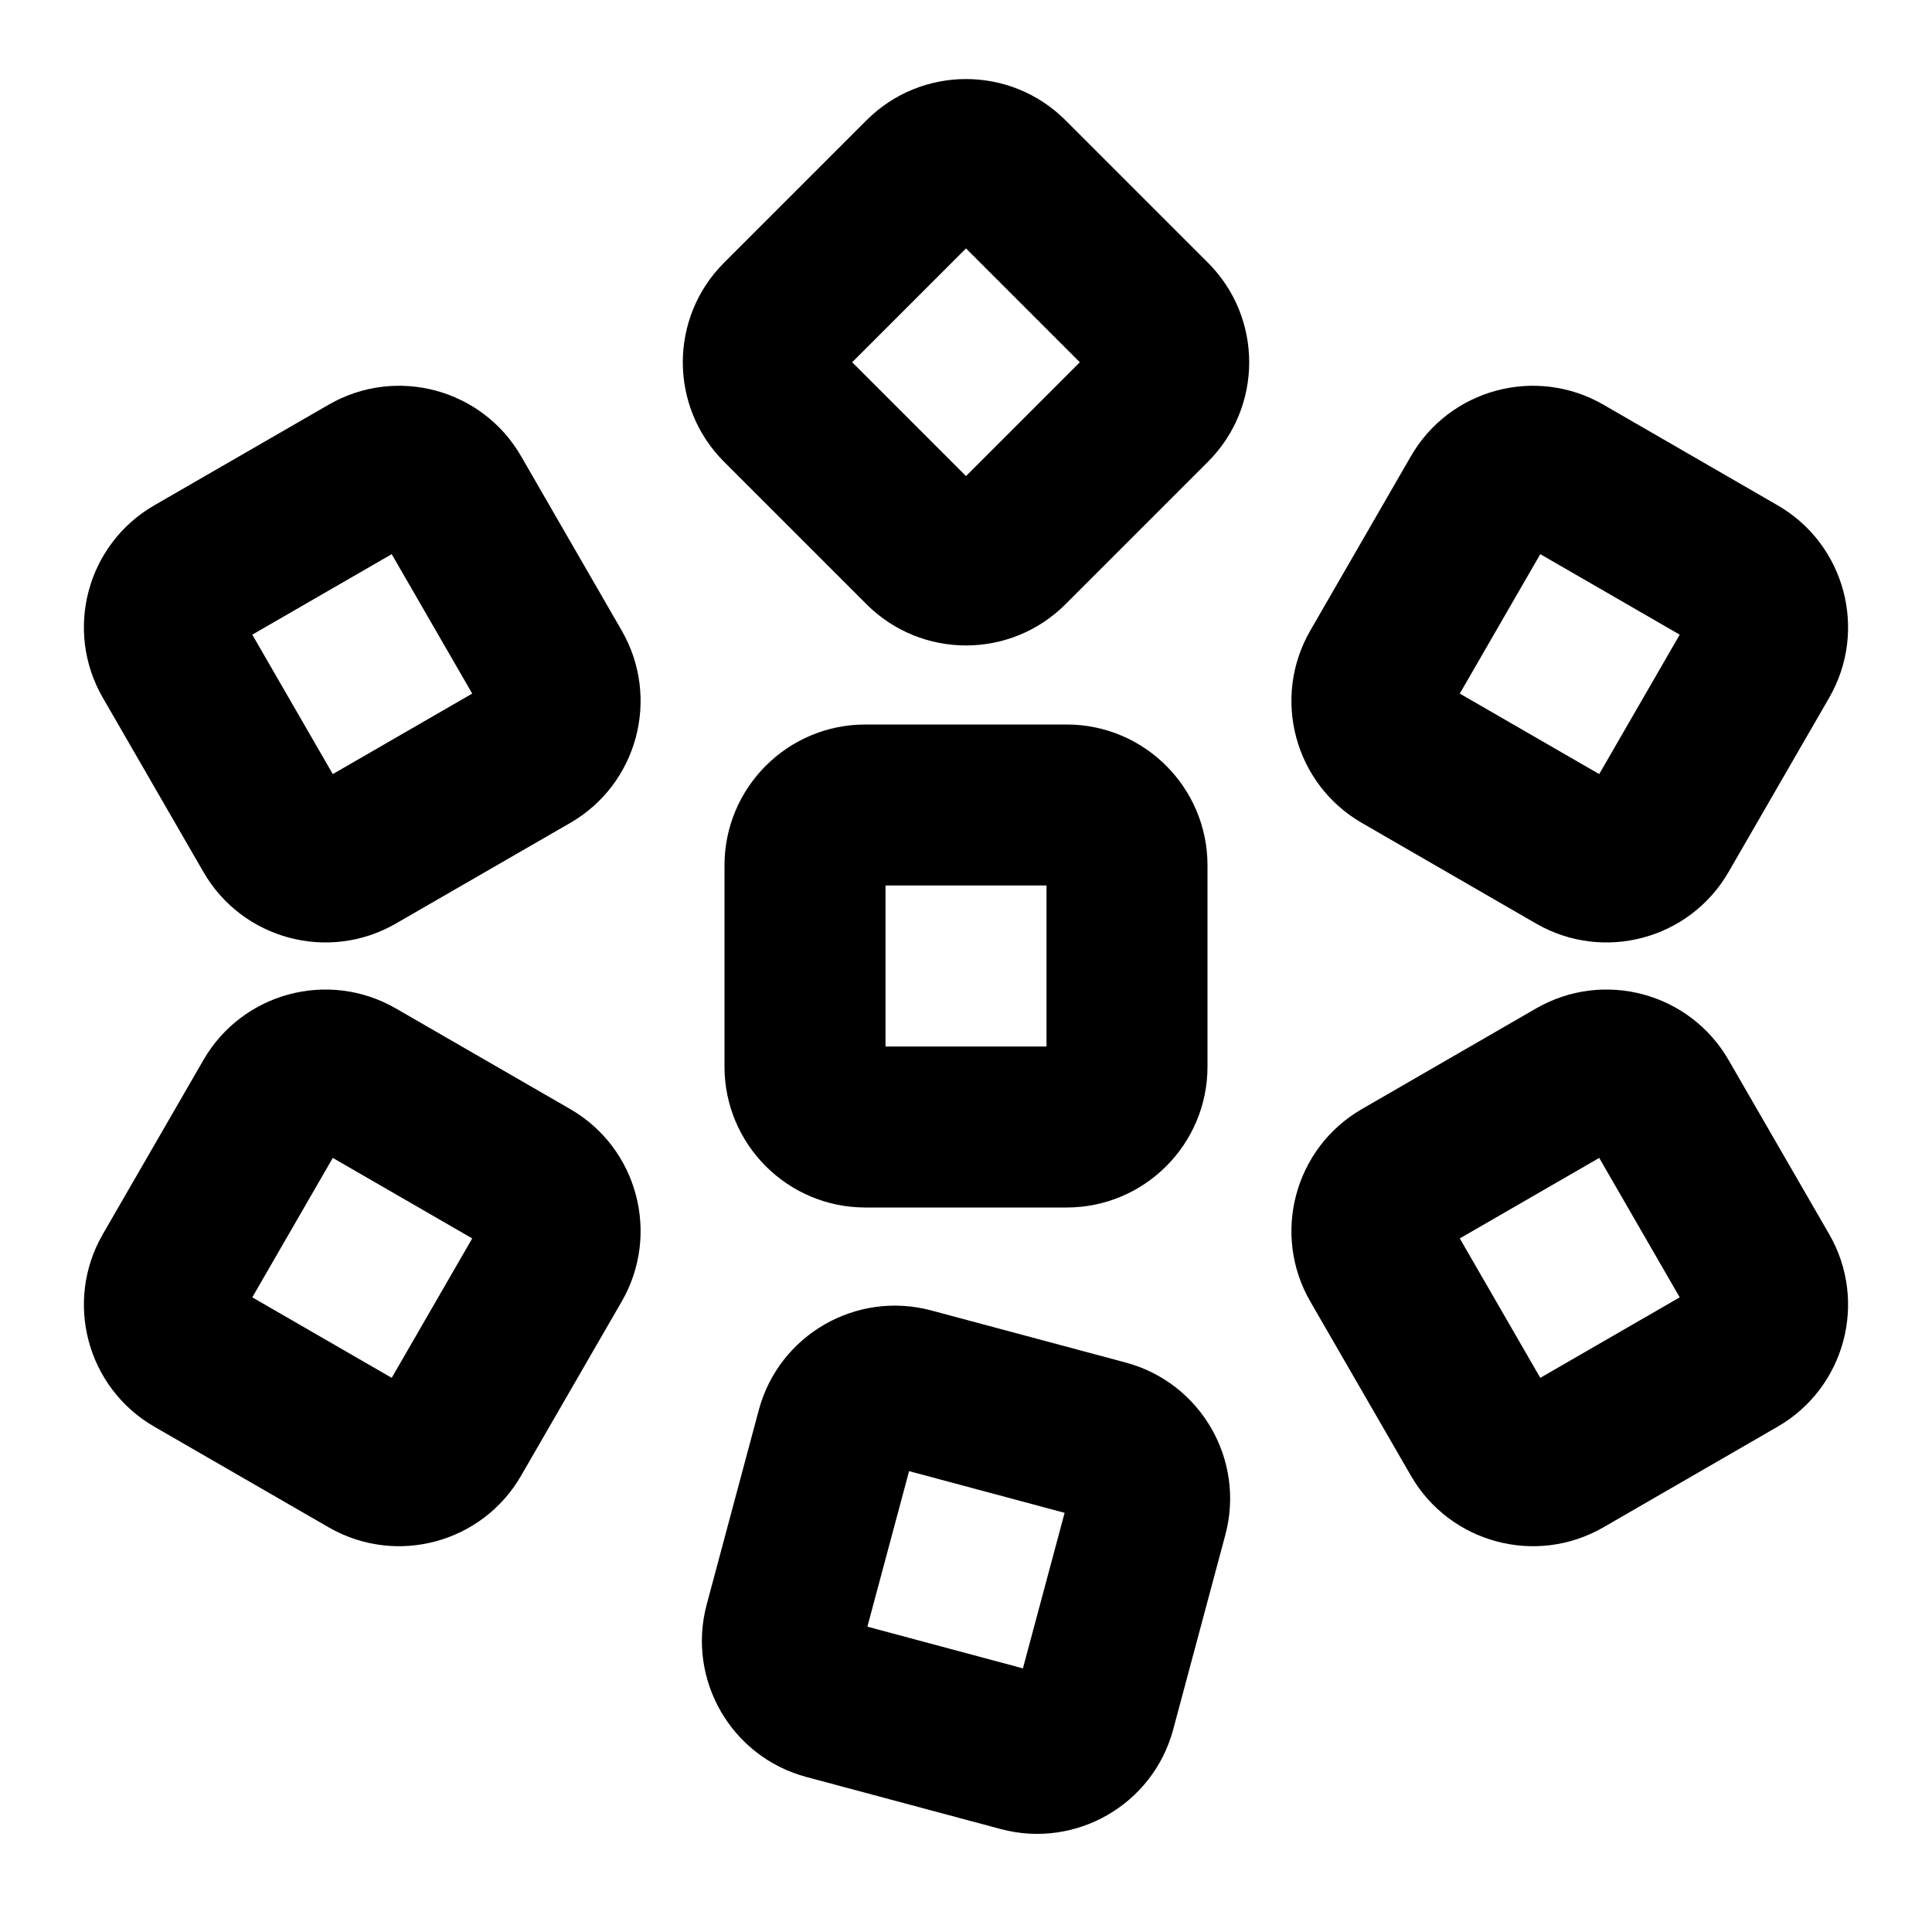
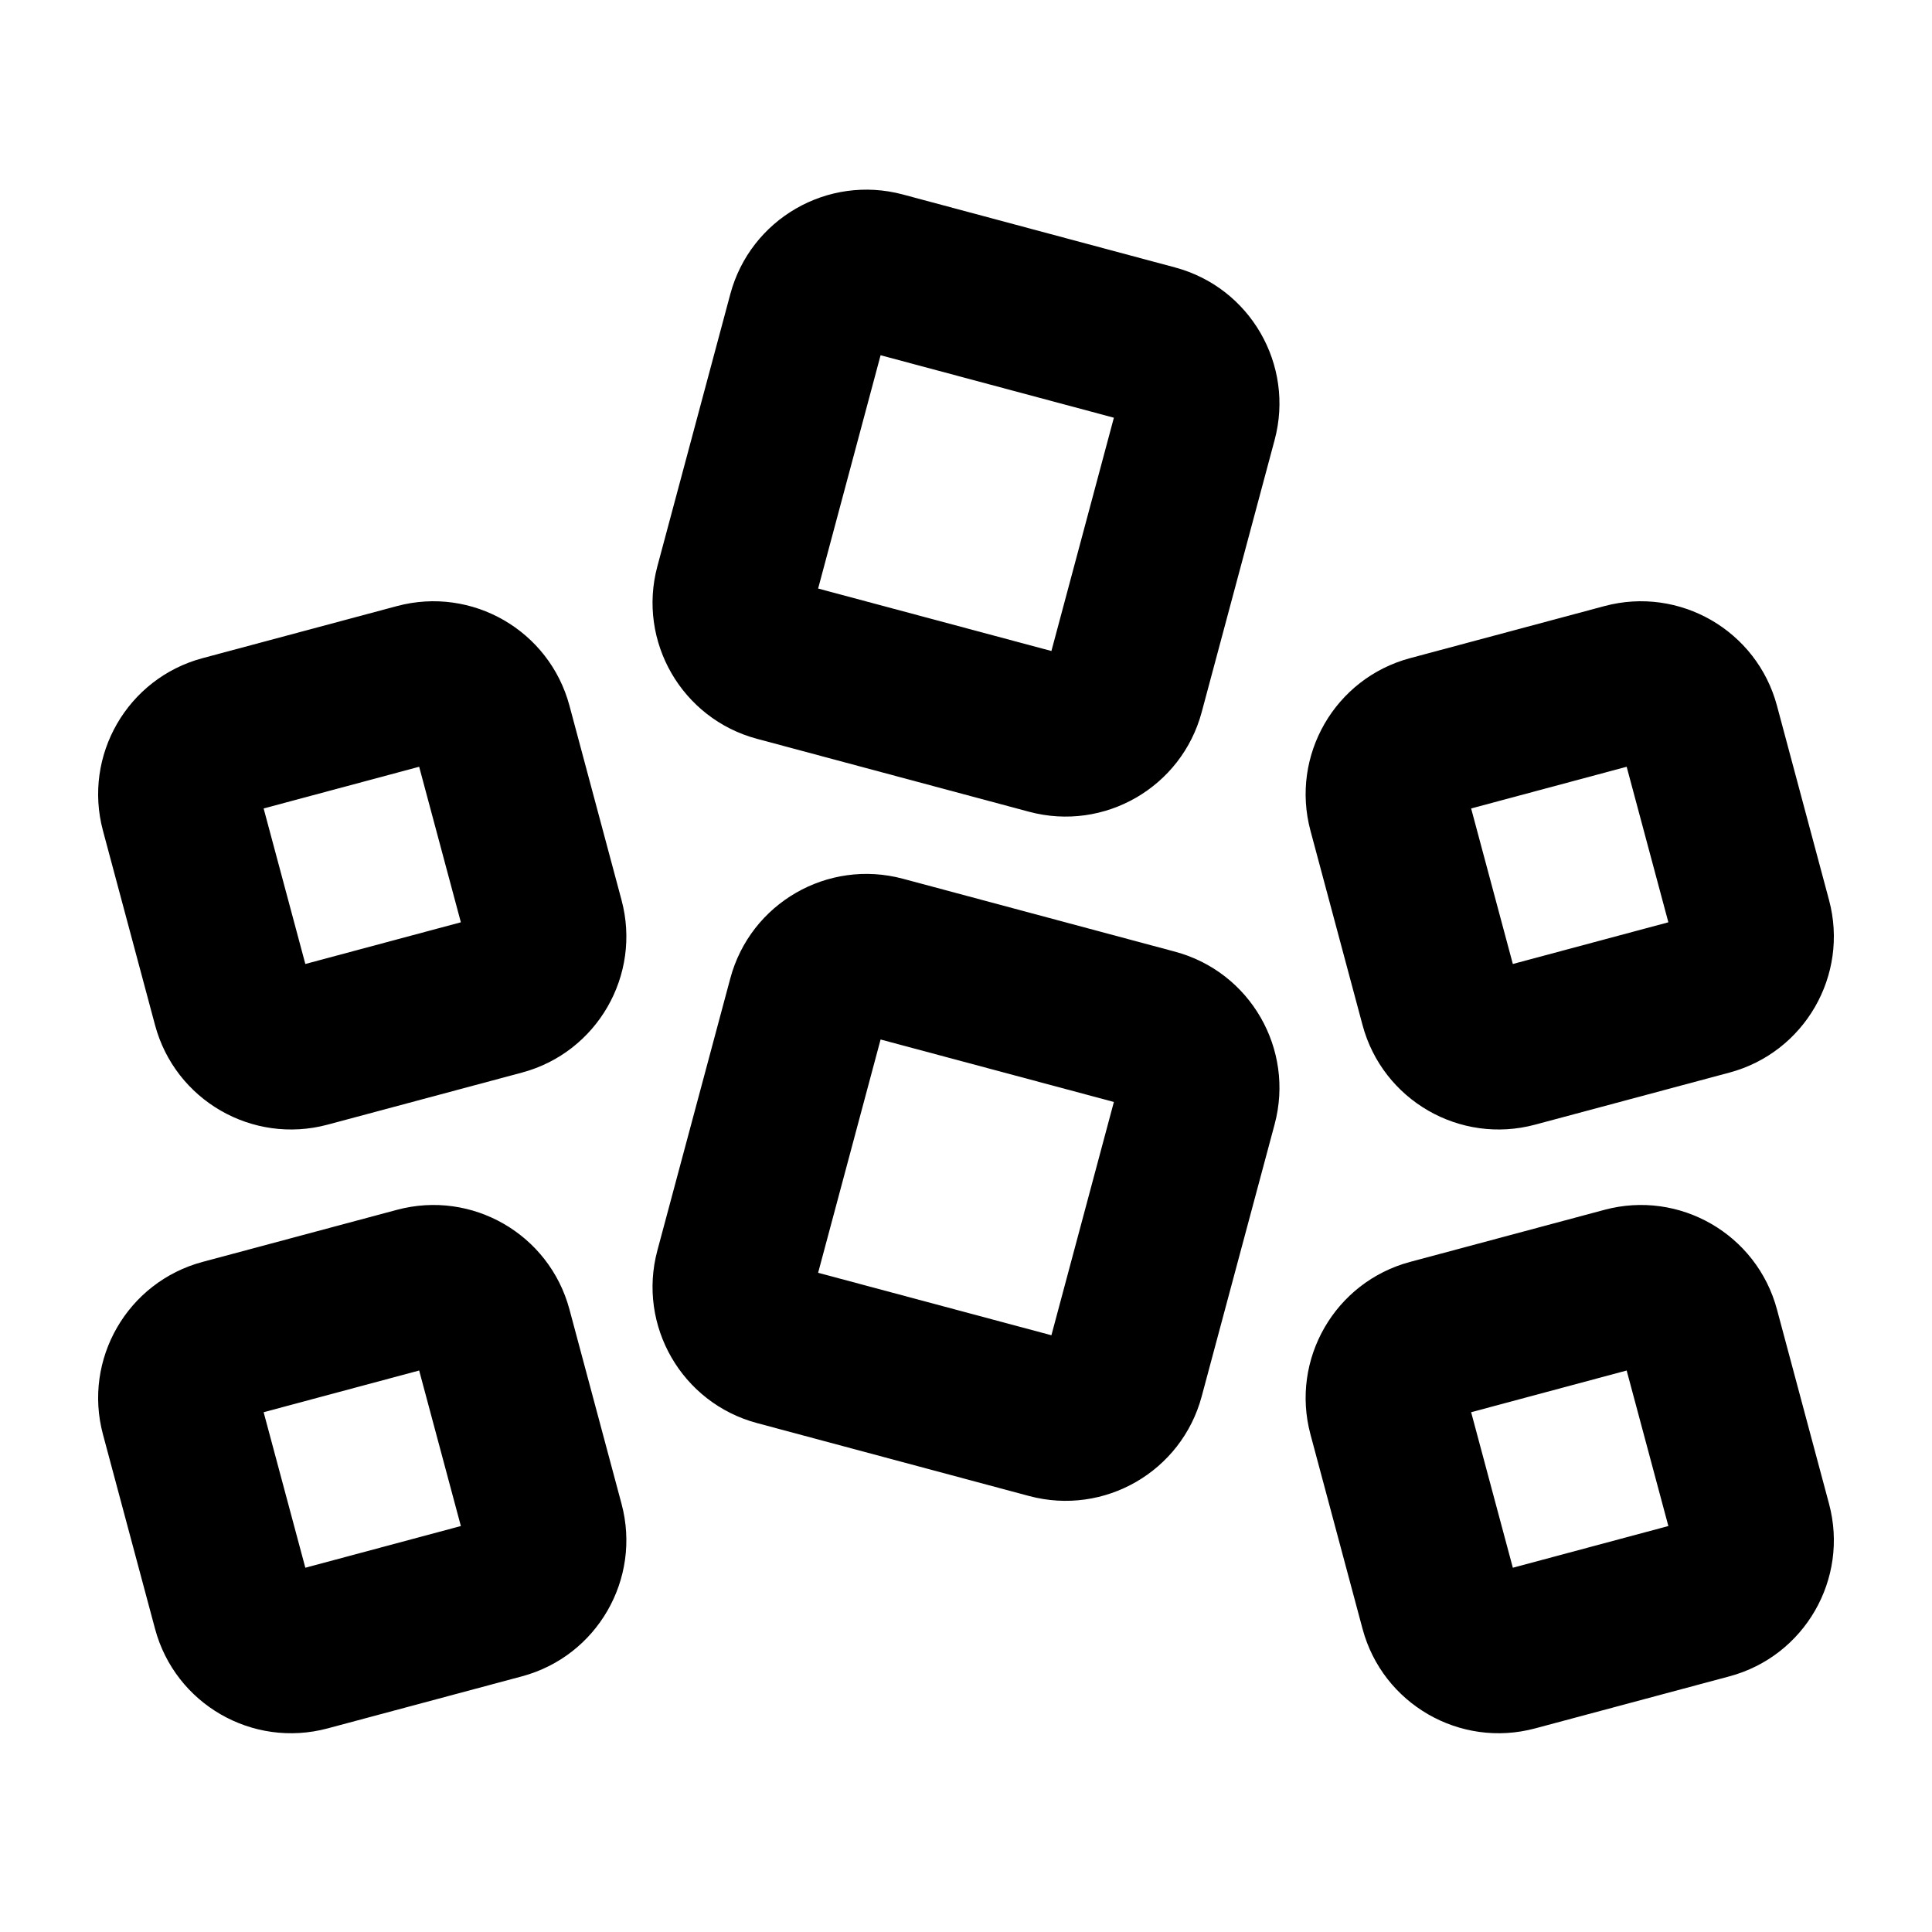
<svg xmlns="http://www.w3.org/2000/svg" viewBox="0 0 24 24" fill="currentColor">
-   <path d="M11 13H13V11H11V13ZM15 13.25C15 14.216 14.216 15 13.25 15H10.75C9.784 15 9 14.216 9 13.25V10.75C9 9.784 9.784 9 10.75 9H13.25C14.216 9 15 9.784 15 10.75V13.25Z" fill="currentColor" />
-   <path d="M4.134 9.616L5.866 8.616L4.866 6.884L3.134 7.884L4.134 9.616ZM7.723 7.833C8.206 8.67 7.92 9.74 7.083 10.223L4.917 11.473C4.08 11.956 3.01 11.669 2.527 10.832L1.277 8.667C0.794 7.83 1.08 6.76 1.917 6.277L4.083 5.027C4.92 4.544 5.99 4.83 6.473 5.667L7.723 7.833Z" fill="currentColor" />
-   <path d="M3.134 16.116L4.866 17.116L5.866 15.384L4.134 14.384L3.134 16.116ZM6.473 18.332C5.99 19.169 4.92 19.456 4.083 18.973L1.917 17.723C1.08 17.24 0.794 16.169 1.277 15.332L2.527 13.168C3.01 12.331 4.08 12.044 4.917 12.527L7.083 13.777C7.92 14.26 8.206 15.331 7.723 16.168L6.473 18.332Z" fill="currentColor" />
-   <path d="M12 5.914L13.414 4.5L12 3.086L10.586 4.5L12 5.914ZM15.005 3.263C15.689 3.946 15.689 5.054 15.005 5.737L13.237 7.505C12.554 8.189 11.446 8.189 10.763 7.505L8.995 5.737C8.311 5.054 8.311 3.946 8.995 3.263L10.763 1.495C11.446 0.811 12.554 0.811 13.237 1.495L15.005 3.263Z" fill="currentColor" />
-   <path d="M10.775 20.207L12.707 20.725L13.225 18.793L11.293 18.275L10.775 20.207ZM14.574 21.484C14.324 22.417 13.364 22.971 12.431 22.721L10.016 22.074C9.083 21.824 8.529 20.864 8.779 19.931L9.426 17.516C9.676 16.583 10.636 16.029 11.569 16.279L13.984 16.926C14.917 17.176 15.472 18.136 15.221 19.069L14.574 21.484Z" fill="currentColor" />
-   <path d="M18.134 8.616L19.866 9.616L20.866 7.884L19.134 6.884L18.134 8.616ZM21.473 10.832C20.99 11.669 19.919 11.956 19.082 11.473L16.918 10.223C16.081 9.74 15.794 8.67 16.277 7.833L17.527 5.667C18.01 4.83 19.081 4.544 19.918 5.027L22.082 6.277C22.919 6.76 23.206 7.83 22.723 8.667L21.473 10.832Z" fill="currentColor" />
-   <path d="M19.134 17.116L20.866 16.116L19.866 14.384L18.134 15.384L19.134 17.116ZM22.723 15.332C23.206 16.169 22.919 17.24 22.082 17.723L19.918 18.973C19.081 19.456 18.01 19.169 17.527 18.332L16.277 16.168C15.794 15.331 16.081 14.26 16.918 13.777L19.082 12.527C19.919 12.044 20.99 12.331 21.473 13.168L22.723 15.332Z" fill="currentColor" />
+   <path d="M10.163 15.811L13.061 16.587L13.837 13.689L10.939 12.913L10.163 15.811ZM14.928 17.346C14.678 18.28 13.718 18.834 12.784 18.584L9.404 17.678C8.47 17.428 7.916 16.468 8.166 15.534L9.072 12.154C9.322 11.22 10.282 10.666 11.216 10.916L14.596 11.822C15.53 12.072 16.084 13.032 15.834 13.966L14.928 17.346Z" fill="currentColor" />
+   <path d="M3.793 11.975L5.725 11.457L5.207 9.525L3.275 10.043L3.793 11.975ZM7.721 11.181C7.971 12.114 7.417 13.074 6.484 13.324L4.069 13.971C3.135 14.221 2.176 13.667 1.926 12.734L1.279 10.319C1.029 9.385 1.583 8.426 2.516 8.176L4.931 7.529C5.865 7.279 6.824 7.833 7.074 8.766L7.721 11.181Z" fill="currentColor" />
+   <path d="M3.793 19.475L5.725 18.957L5.207 17.025L3.275 17.543L3.793 19.475ZM7.721 18.681C7.971 19.614 7.417 20.574 6.484 20.824L4.069 21.471C3.135 21.721 2.176 21.167 1.926 20.234L1.279 17.819C1.029 16.886 1.583 15.926 2.516 15.676L4.931 15.029C5.865 14.778 6.824 15.333 7.074 16.266L7.721 18.681Z" fill="currentColor" />
+   <path d="M10.163 7.311L13.061 8.087L13.837 5.189L10.939 4.413L10.163 7.311ZM14.928 8.846C14.678 9.78 13.718 10.334 12.784 10.084L9.404 9.178C8.47 8.928 7.916 7.968 8.166 7.035L9.072 3.654C9.322 2.72 10.282 2.166 11.216 2.416L14.596 3.322C15.53 3.572 16.084 4.532 15.834 5.465L14.928 8.846Z" fill="currentColor" />
+   <path d="M18.793 11.975L20.725 11.457L20.207 9.525L18.275 10.043L18.793 11.975ZM22.721 11.181C22.971 12.114 22.417 13.074 21.484 13.324L19.069 13.971C18.136 14.221 17.176 13.667 16.926 12.734L16.279 10.319C16.029 9.385 16.583 8.426 17.516 8.176L19.931 7.529C20.864 7.279 21.824 7.833 22.074 8.766L22.721 11.181Z" fill="currentColor" />
+   <path d="M18.793 19.475L20.725 18.957L20.207 17.025L18.275 17.543L18.793 19.475ZM22.721 18.681C22.971 19.614 22.417 20.574 21.484 20.824L19.069 21.471C18.136 21.721 17.176 21.167 16.926 20.234L16.279 17.819C16.029 16.886 16.583 15.926 17.516 15.676L19.931 15.029C20.864 14.778 21.824 15.333 22.074 16.266L22.721 18.681Z" fill="currentColor" />
</svg>
